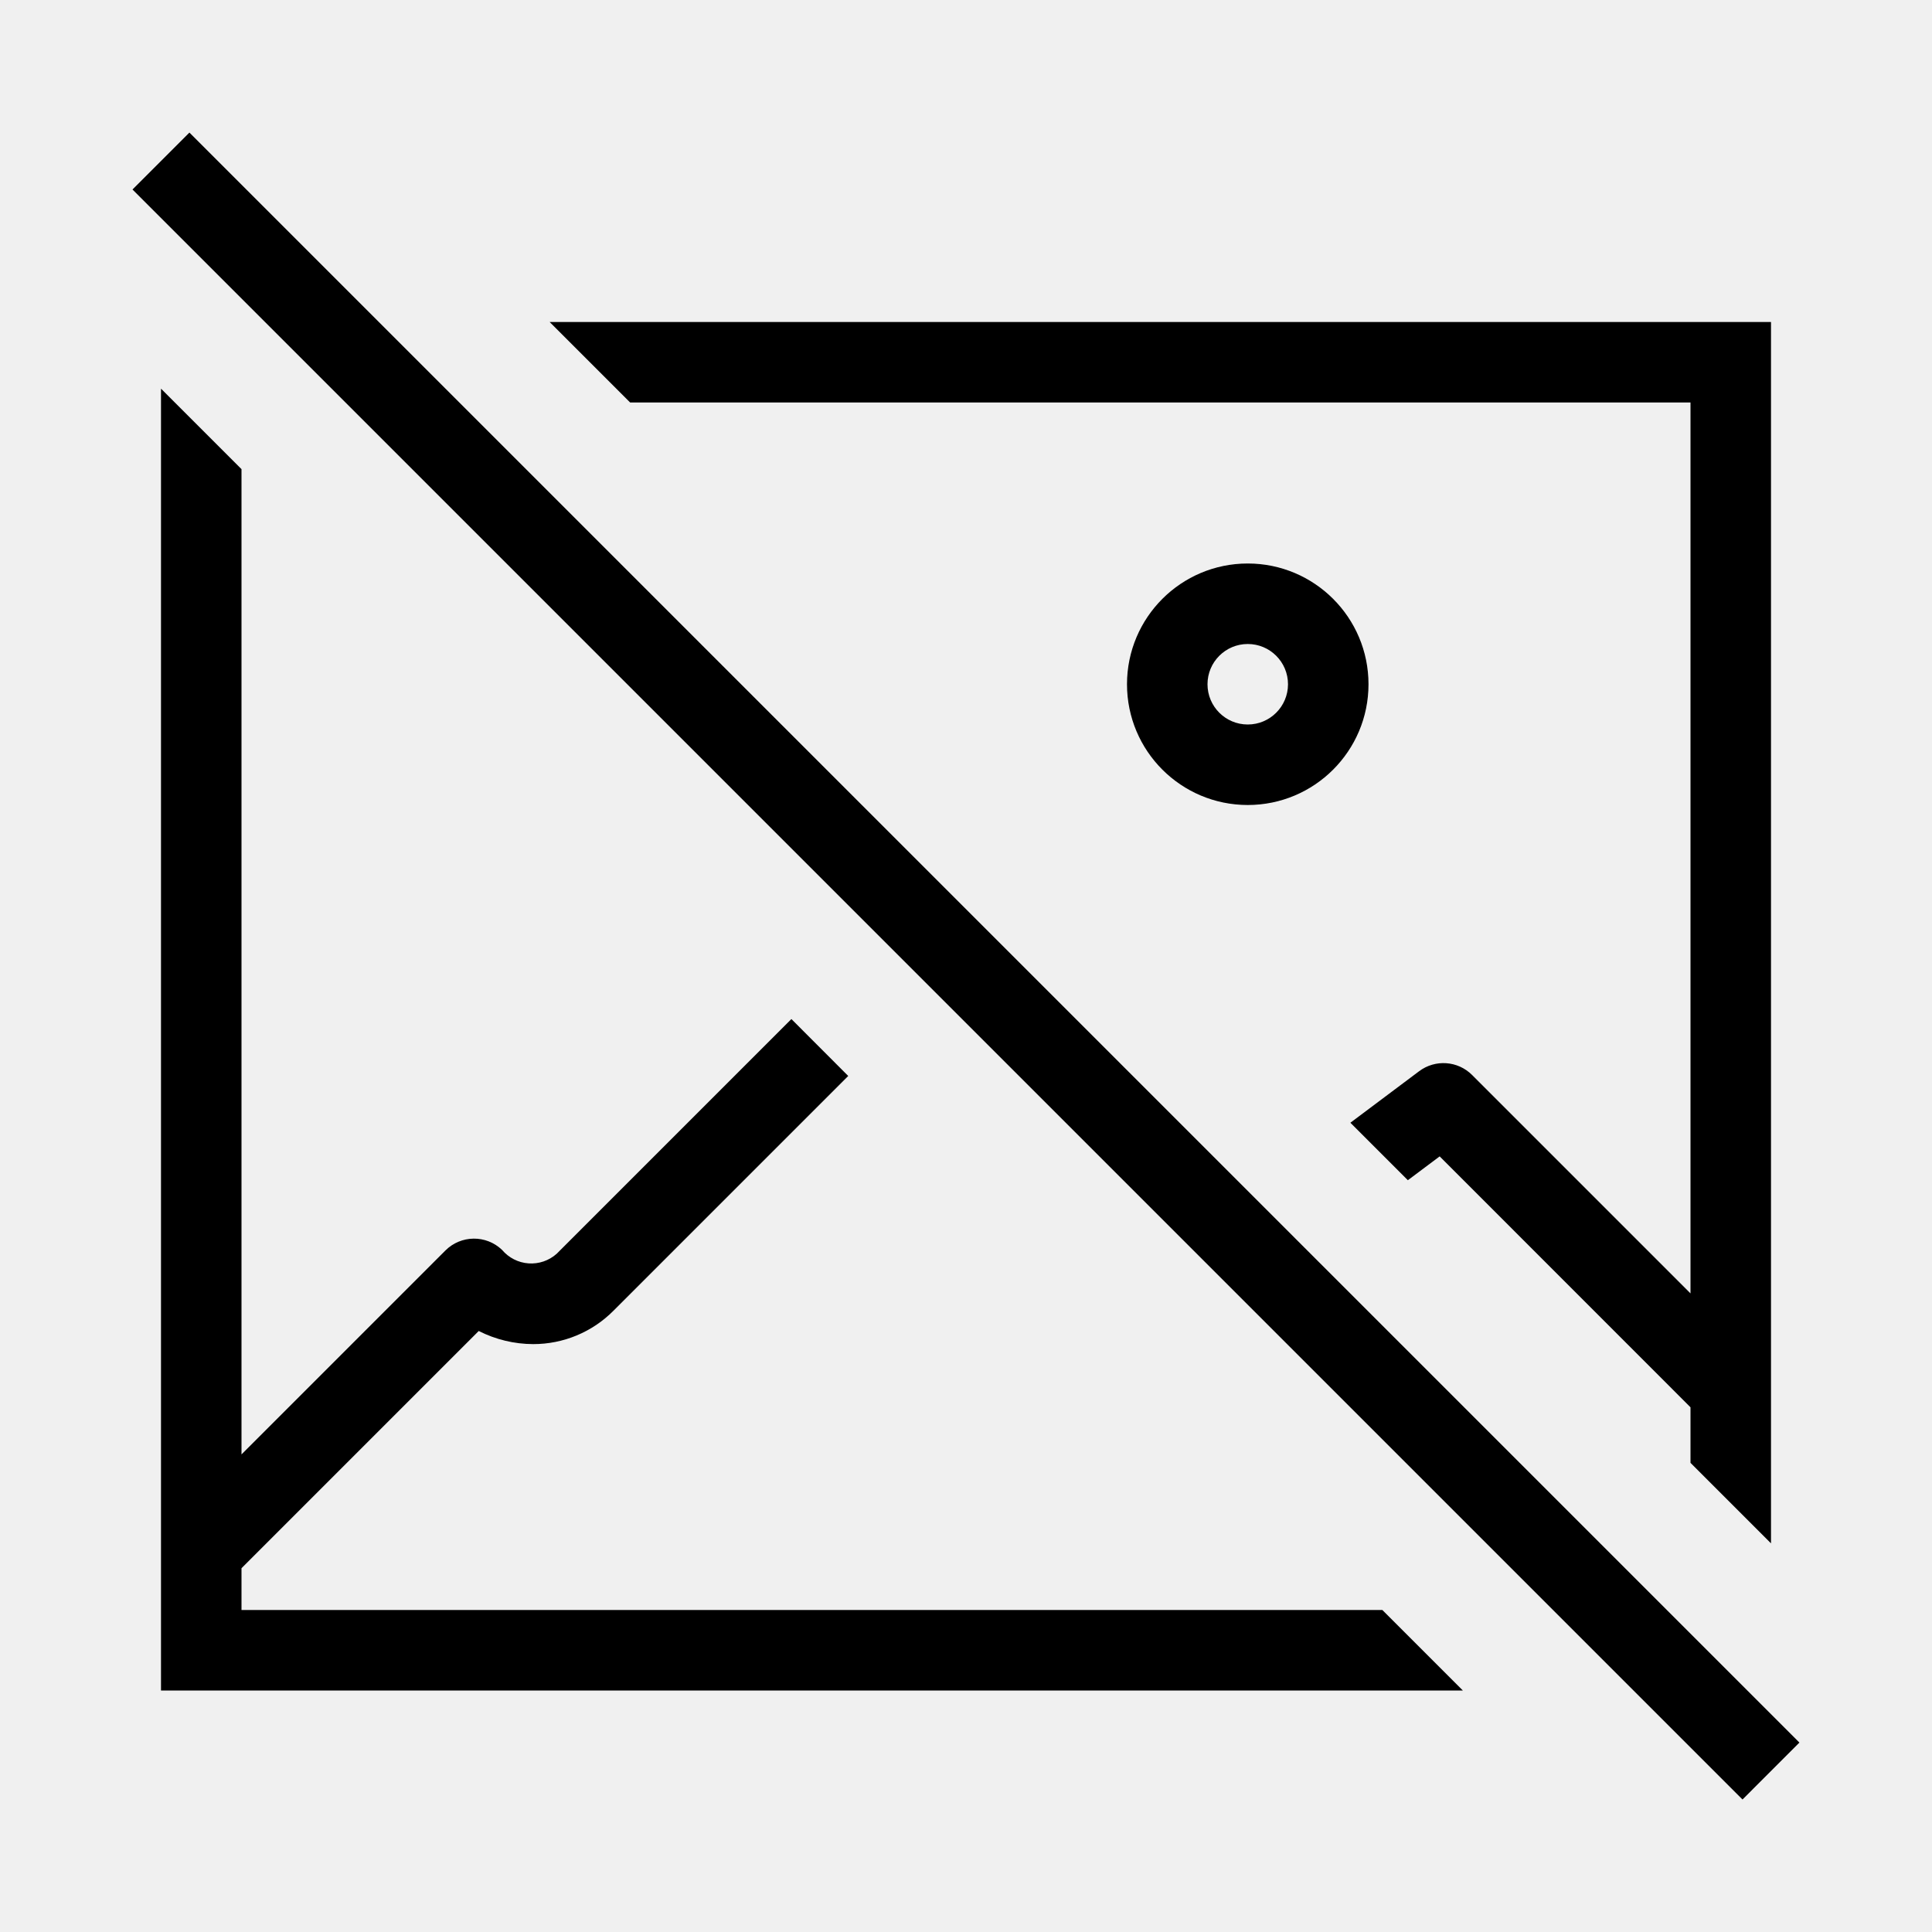
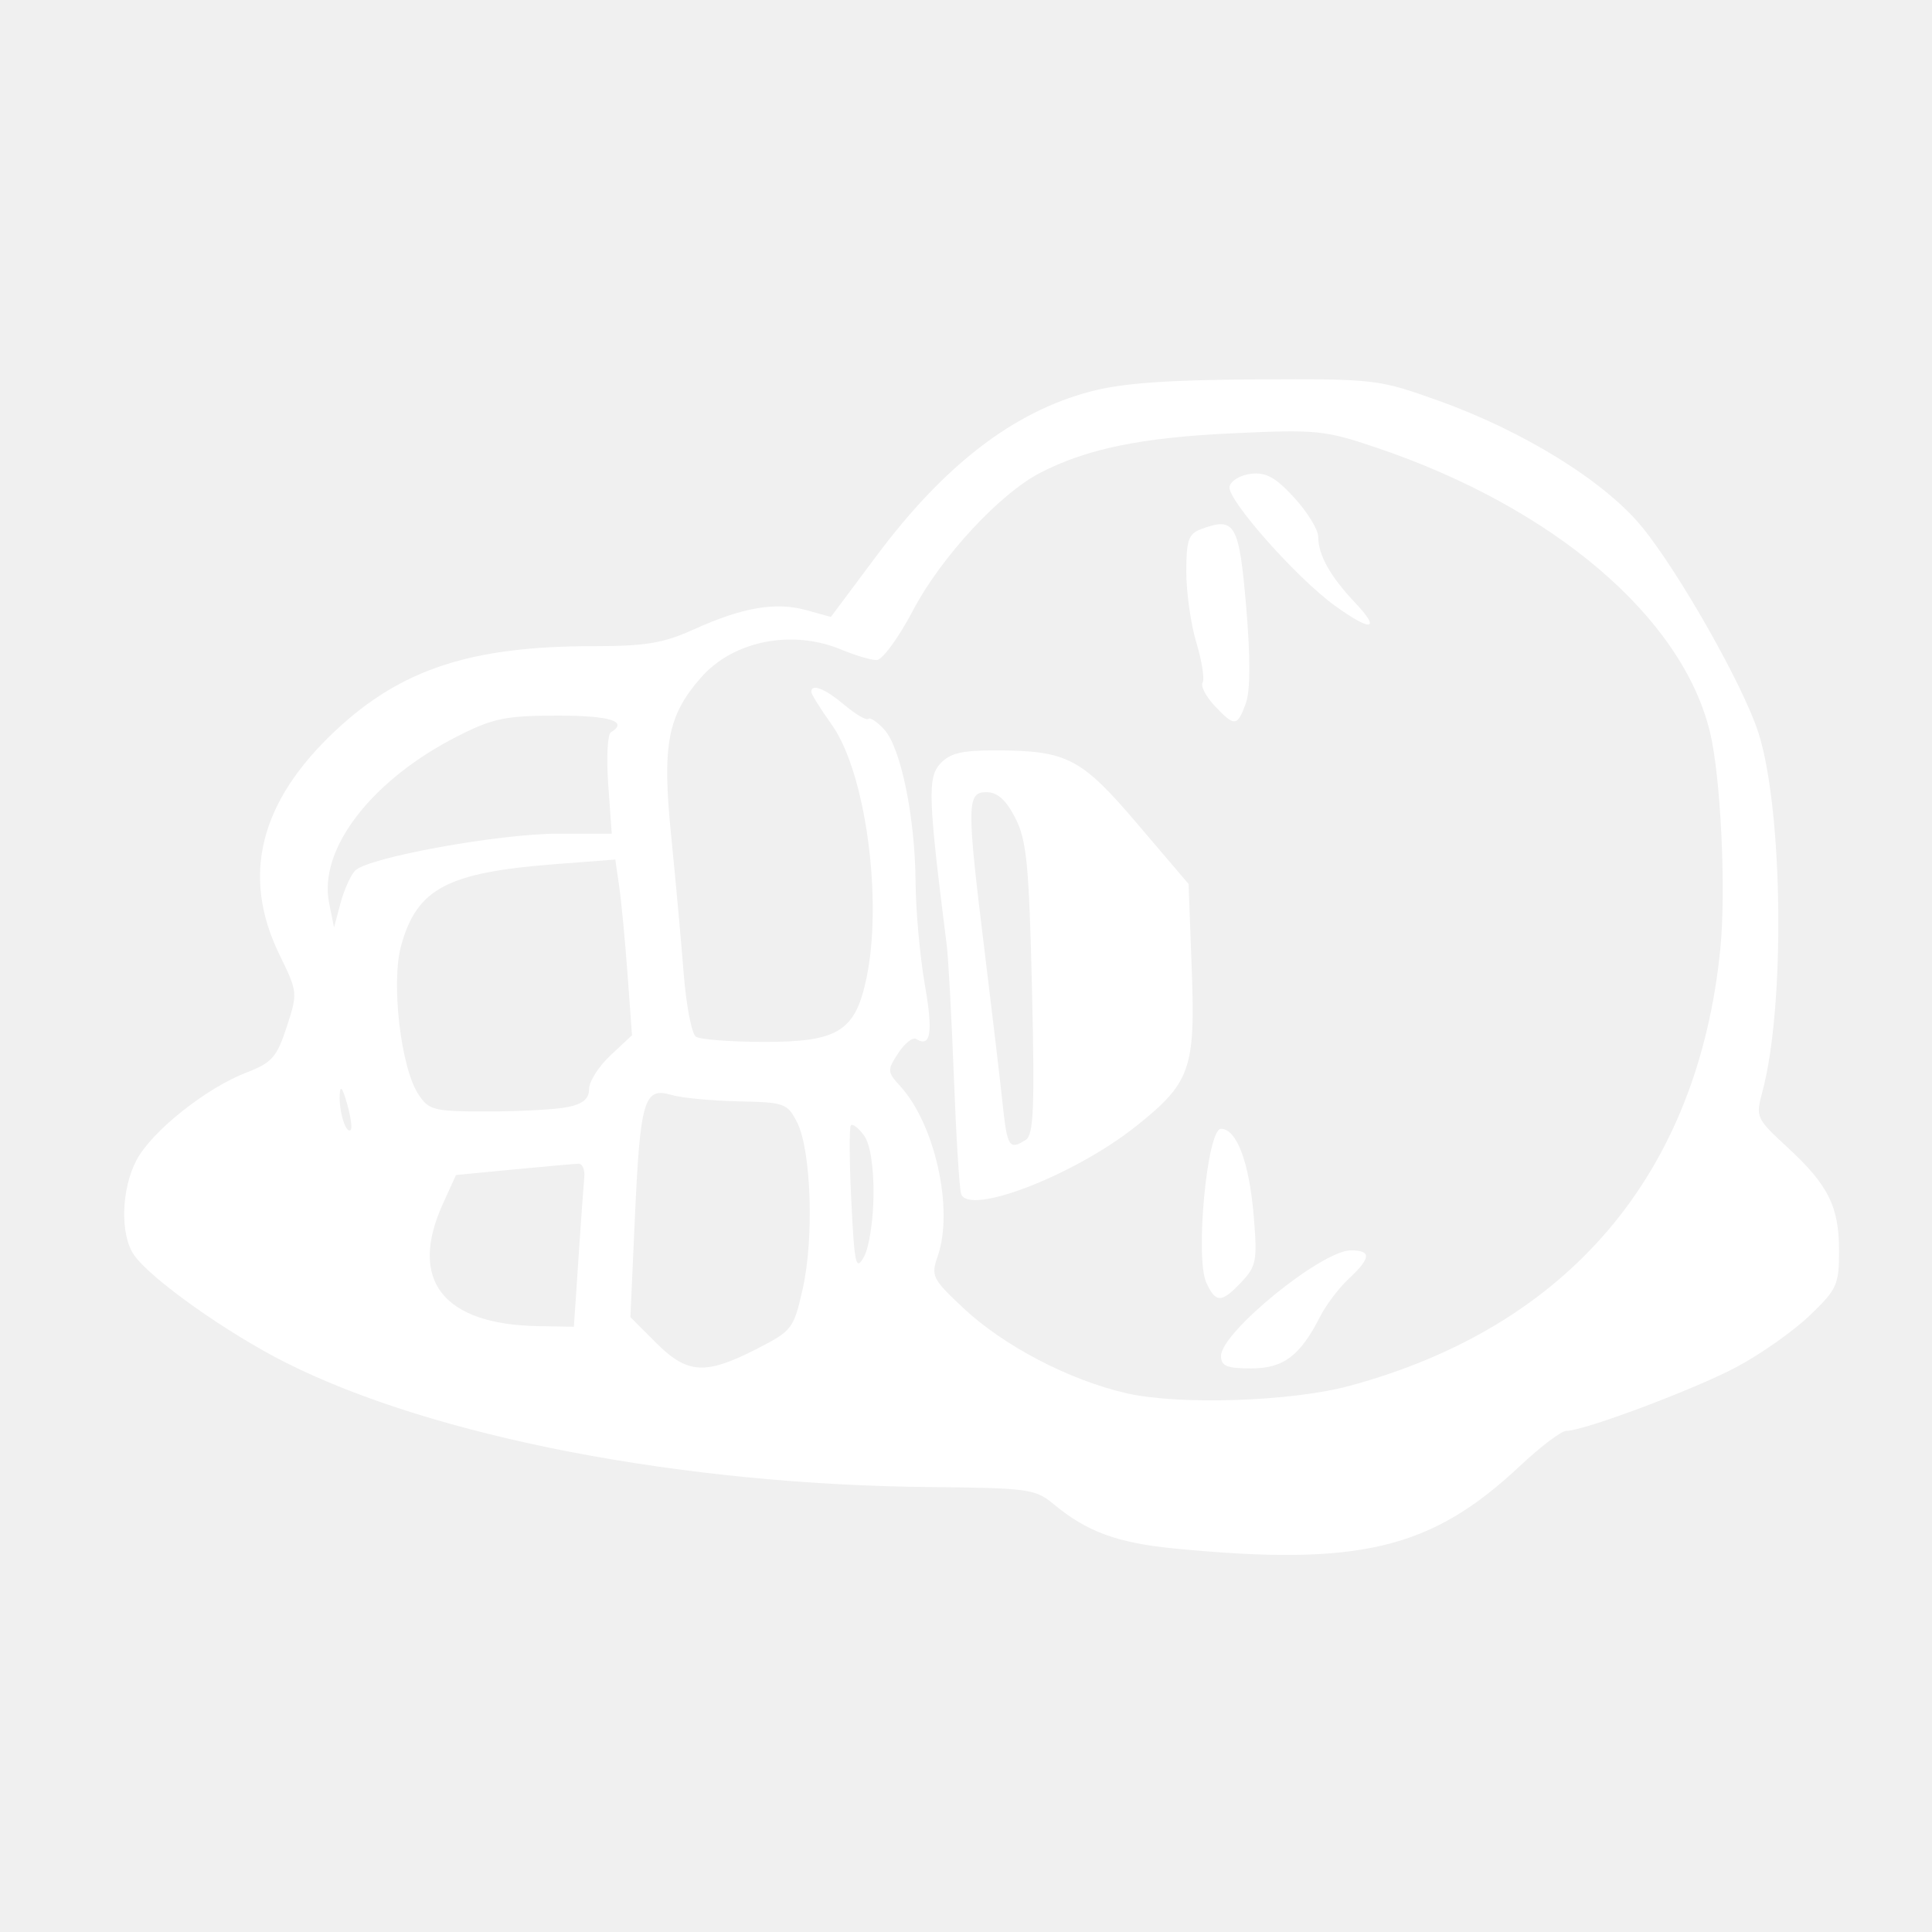
- <svg xmlns="http://www.w3.org/2000/svg" width="800px" height="800px" viewBox="0 0 24 24">
-   <path d="M7.828 5l-1-1H22v15.172l-1-1v-.69l-3.116-3.117-.395.296-.714-.714.854-.64a.503.503 0 0 1 .657.046L21 16.067V5zM3 20v-.519l2.947-2.947a1.506 1.506 0 0 0 .677.163 1.403 1.403 0 0 0 .997-.415l2.916-2.916-.706-.707-2.916 2.916a.474.474 0 0 1-.678-.048.503.503 0 0 0-.704.007L3 18.067V5.828l-1-1V21h16.172l-1-1zM17 8.5A1.5 1.5 0 1 1 15.5 7 1.5 1.5 0 0 1 17 8.5zm-1 0a.5.5 0 1 0-.5.5.5.5 0 0 0 .5-.5zm5.646 13.854l.707-.707-20-20-.707.707z" />
-   <path fill="none" d="M0 0h24v24H0z" />
+ <svg xmlns="http://www.w3.org/2000/svg" width="120" height="120" viewBox="0 0 120 120" version="1.1" id="svg5" xml:space="preserve">
+   <defs id="defs2" />
+   <g id="layer1">
+     <path style="fill:#ffffff;stroke-width:0.431" d="M 72.968,96.183 C 69.392,95.836 67.492,95.136 65.403,93.393 64.321,92.49 63.799,92.419 57.856,92.366 42.355,92.227 26.942,89.257 17.761,84.64 14.113,82.805 9.376,79.449 8.332,77.959 c -0.883,-1.26 -0.809,-4.097 0.153,-5.911 0.948,-1.788 4.313,-4.466 6.824,-5.431 1.579,-0.607 1.884,-0.953 2.498,-2.831 0.69,-2.11 0.684,-2.171 -0.44,-4.469 -2.403,-4.911 -1.25,-9.521 3.49,-13.955 4.065,-3.802 8.412,-5.227 15.952,-5.227 3.3,0 4.386,-0.181 6.303,-1.049 3.008,-1.362 5.068,-1.714 6.964,-1.19 l 1.532,0.423 2.825,-3.784 c 4.236,-5.673 8.529,-8.967 13.326,-10.225 1.956,-0.513 4.74,-0.715 10.235,-0.744 7.424,-0.038 7.611,-0.016 11.353,1.322 5.297,1.895 10.325,5.013 12.636,7.836 2.325,2.842 6.323,9.911 7.24,12.801 1.53,4.823 1.663,17.004 0.244,22.274 -0.428,1.589 -0.391,1.67 1.547,3.457 2.552,2.352 3.213,3.681 3.213,6.457 0,2.089 -0.134,2.38 -1.841,4.011 -1.013,0.968 -3.047,2.4 -4.522,3.183 -2.632,1.397 -9.489,3.969 -10.583,3.969 -0.306,0 -1.604,0.983 -2.883,2.185 -5.505,5.168 -9.958,6.233 -21.432,5.121 z M 83.793,86.087 c 13.619,-3.678 21.665,-13.154 23.06,-27.16 0.363,-3.648 0.028,-10.673 -0.642,-13.447 -1.725,-7.141 -9.715,-13.958 -20.718,-17.677 -3.213,-1.086 -3.705,-1.134 -9.008,-0.887 -5.592,0.261 -8.963,0.955 -11.861,2.443 -2.519,1.293 -6.176,5.244 -7.913,8.55 -0.896,1.705 -1.909,3.089 -2.261,3.089 -0.351,0 -1.334,-0.291 -2.186,-0.647 -3.062,-1.28 -6.716,-0.555 -8.721,1.729 -2.083,2.372 -2.425,4.181 -1.858,9.808 0.269,2.67 0.618,6.504 0.775,8.52 0.157,2.017 0.501,3.809 0.765,3.983 0.264,0.174 2.152,0.32 4.195,0.324 4.62,0.008 5.687,-0.644 6.386,-3.901 1.043,-4.863 -0.037,-12.844 -2.136,-15.79 -0.704,-0.988 -1.28,-1.91 -1.28,-2.049 0,-0.542 0.852,-0.206 2.064,0.813 0.697,0.586 1.36,0.974 1.474,0.86 0.113,-0.113 0.562,0.187 0.997,0.668 1.033,1.142 1.911,5.423 1.943,9.483 0.014,1.779 0.275,4.652 0.579,6.385 0.518,2.954 0.365,3.909 -0.54,3.35 -0.211,-0.131 -0.713,0.265 -1.115,0.878 -0.695,1.061 -0.689,1.161 0.118,2.045 2.174,2.38 3.342,7.671 2.332,10.567 -0.429,1.231 -0.338,1.414 1.615,3.241 2.507,2.345 6.572,4.463 10.12,5.274 3.255,0.744 10.228,0.515 13.815,-0.454 z m -7.953,-1.867 c 0,-1.468 6.259,-6.558 8.065,-6.558 1.289,0 1.255,0.468 -0.126,1.758 -0.616,0.575 -1.415,1.628 -1.776,2.34 -1.246,2.455 -2.281,3.235 -4.297,3.235 -1.508,0 -1.866,-0.149 -1.866,-0.775 z M 74.925,79.662 c -0.706,-1.551 0.055,-9.548 0.909,-9.548 0.98,0 1.755,2.059 2.036,5.408 0.231,2.761 0.166,3.122 -0.748,4.094 -1.246,1.326 -1.61,1.334 -2.197,0.046 z M 59.695,74.151 C 59.588,73.828 59.386,70.556 59.246,66.878 59.106,63.201 58.906,59.513 58.801,58.683 57.656,49.617 57.608,48.31 58.386,47.45 c 0.6,-0.664 1.329,-0.844 3.394,-0.842 4.501,0.004 5.36,0.447 8.877,4.578 l 3.168,3.72 0.195,5.264 c 0.231,6.242 -0.067,7.081 -3.474,9.793 -3.823,3.042 -10.391,5.577 -10.851,4.188 z m 4.018,-3.351 c 0.49,-0.31 0.56,-2.006 0.386,-9.375 -0.182,-7.703 -0.33,-9.228 -1.029,-10.603 -0.574,-1.128 -1.106,-1.61 -1.788,-1.618 -1.237,-0.014 -1.248,0.736 -0.136,9.795 0.459,3.741 0.963,8.014 1.121,9.497 0.294,2.764 0.415,2.957 1.446,2.304 z M 75.438,43.833 c -0.541,-0.576 -0.875,-1.222 -0.742,-1.436 0.132,-0.214 -0.041,-1.327 -0.386,-2.473 -0.345,-1.146 -0.627,-3.126 -0.627,-4.401 0,-1.998 0.132,-2.366 0.954,-2.671 2.07,-0.766 2.328,-0.314 2.765,4.834 0.27,3.181 0.262,5.224 -0.024,6.007 -0.53,1.45 -0.697,1.462 -1.94,0.14 z m 7.466,-6.218 c -2.384,-1.727 -6.686,-6.587 -6.536,-7.383 0.069,-0.366 0.667,-0.728 1.33,-0.804 0.936,-0.108 1.535,0.223 2.692,1.486 0.819,0.894 1.488,1.988 1.488,2.431 0,1.129 0.744,2.456 2.293,4.093 1.636,1.729 0.998,1.817 -1.268,0.176 z m -35.952,46.193 c 2.259,-1.153 2.34,-1.259 2.909,-3.774 0.707,-3.127 0.524,-8.588 -0.347,-10.312 -0.603,-1.194 -0.778,-1.257 -3.653,-1.315 -1.661,-0.034 -3.537,-0.215 -4.17,-0.402 -1.681,-0.497 -1.926,0.322 -2.252,7.525 l -0.284,6.28 1.592,1.592 c 1.94,1.94 3.057,2.013 6.205,0.406 z M 35.926,78.201 c 0.155,-2.313 0.319,-4.594 0.364,-5.068 0.045,-0.474 -0.112,-0.858 -0.349,-0.852 -0.237,0.006 -2.049,0.166 -4.026,0.356 l -3.594,0.346 -0.817,1.8 c -2.145,4.725 0.005,7.481 5.917,7.585 l 2.224,0.039 0.282,-4.206 z m 18.331,-4.015 c 0.01,-1.783 -0.211,-3.138 -0.596,-3.666 -0.336,-0.46 -0.701,-0.74 -0.81,-0.622 -0.109,0.118 -0.098,2.232 0.025,4.696 0.201,4.014 0.283,4.374 0.795,3.451 0.314,-0.567 0.578,-2.304 0.586,-3.86 z M 21.554,68.543 c -0.295,-1.027 -0.428,-1.177 -0.456,-0.514 -0.044,1.049 0.399,2.437 0.686,2.15 0.103,-0.103 -6.9e-4,-0.839 -0.23,-1.636 z m 13.686,0.222 c 0.963,-0.193 1.348,-0.513 1.348,-1.121 0,-0.468 0.6,-1.412 1.333,-2.097 l 1.333,-1.245 -0.275,-3.78 C 38.827,58.443 38.594,55.987 38.46,55.064 l -0.243,-1.677 -3.718,0.286 c -6.725,0.517 -8.604,1.511 -9.586,5.068 -0.631,2.286 -0.022,7.553 1.065,9.213 0.663,1.011 0.942,1.081 4.311,1.081 1.981,0 4.209,-0.121 4.951,-0.27 z M 22.061,54.071 c 0.802,-0.812 8.935,-2.29 12.603,-2.29 h 3.333 l -0.217,-3.029 c -0.119,-1.666 -0.048,-3.133 0.158,-3.261 1.11,-0.686 -0.023,-1.043 -3.304,-1.043 -3.204,0 -3.999,0.162 -6.164,1.254 -5.361,2.706 -8.702,7.022 -8.03,10.372 l 0.307,1.53 0.403,-1.51 c 0.222,-0.83 0.632,-1.741 0.911,-2.024 z" id="path1582" />
+   </g>
</svg>
